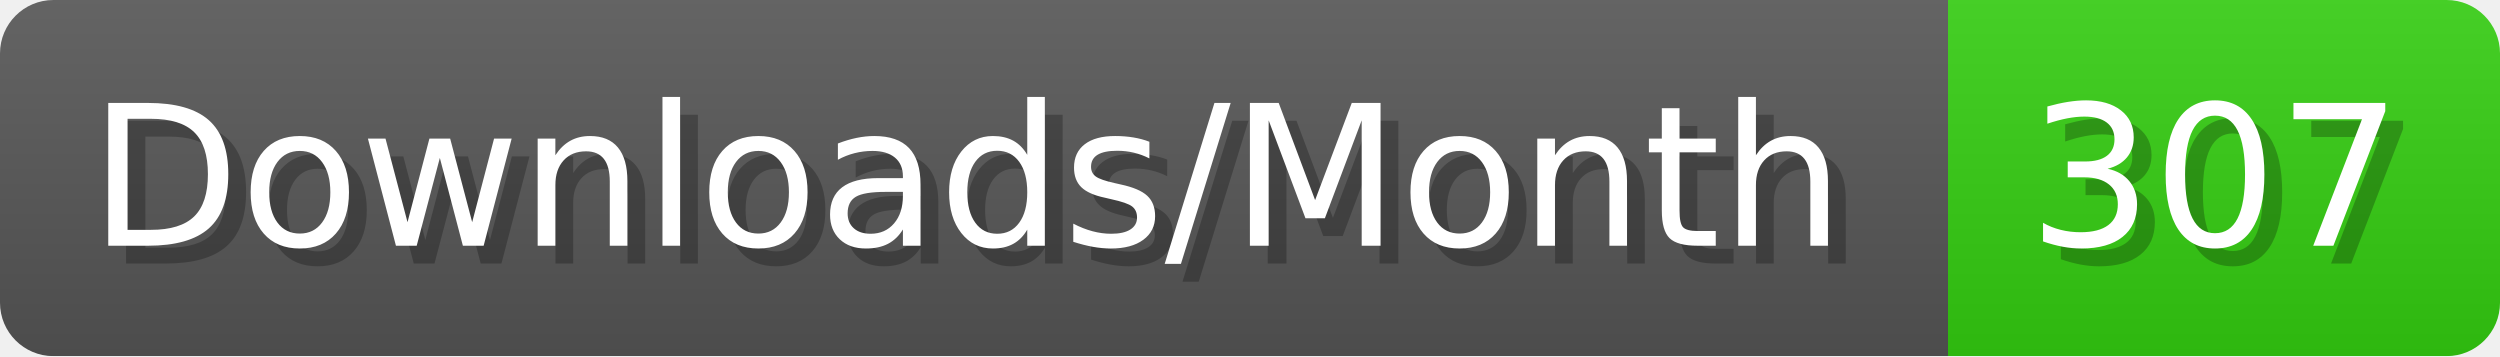
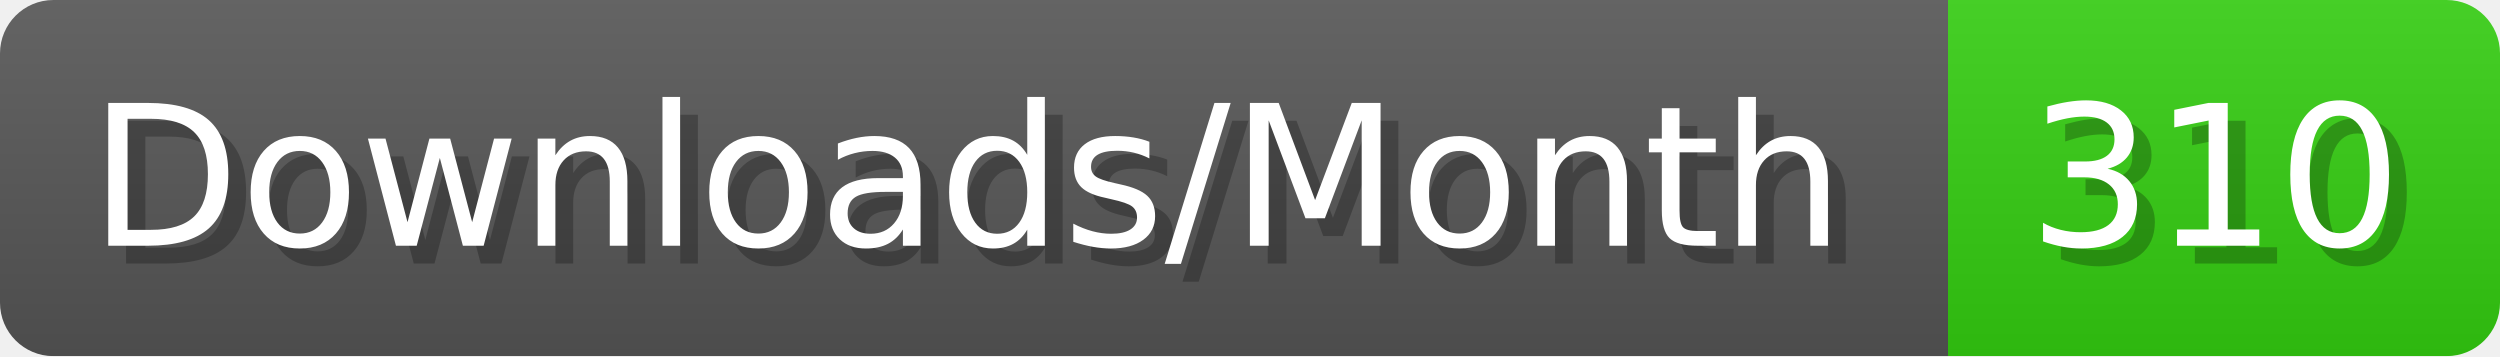
- <svg xmlns="http://www.w3.org/2000/svg" width="140.4" height="20" viewBox="0 0 1404 200" role="img" aria-label="Downloads/Month: 307">
+ <svg xmlns="http://www.w3.org/2000/svg" width="140.4" height="20" viewBox="0 0 1404 200" role="img" aria-label="Downloads/Month: 310">
  <linearGradient id="YlXUI" x2="0" y2="100%">
    <stop offset="0" stop-opacity=".1" stop-color="#EEE" />
    <stop offset="1" stop-opacity=".1" />
  </linearGradient>
  <mask id="JHhop">
    <rect width="1404" height="200" rx="30" fill="#FFF" />
  </mask>
  <g mask="url(#JHhop)">
    <rect width="1094" height="200" fill="#555" />
    <rect width="310" height="200" fill="#3C1" x="1094" />
    <rect width="1404" height="200" fill="url(#YlXUI)" />
  </g>
  <g aria-hidden="true" fill="#fff" text-anchor="start" font-family="Verdana,DejaVu Sans,sans-serif" font-size="110">
    <text x="60" y="148" textLength="994" fill="#000" opacity="0.25">Downloads/Month</text>
    <text x="50" y="138" textLength="994">Downloads/Month</text>
-     <text x="1149" y="148" textLength="210" fill="#000" opacity="0.25">307</text>
-     <text x="1139" y="138" textLength="210">307</text>
+     <text x="1149" y="148" textLength="210" fill="#000" opacity="0.25">310</text>
+     <text x="1139" y="138" textLength="210">310</text>
  </g>
</svg>
